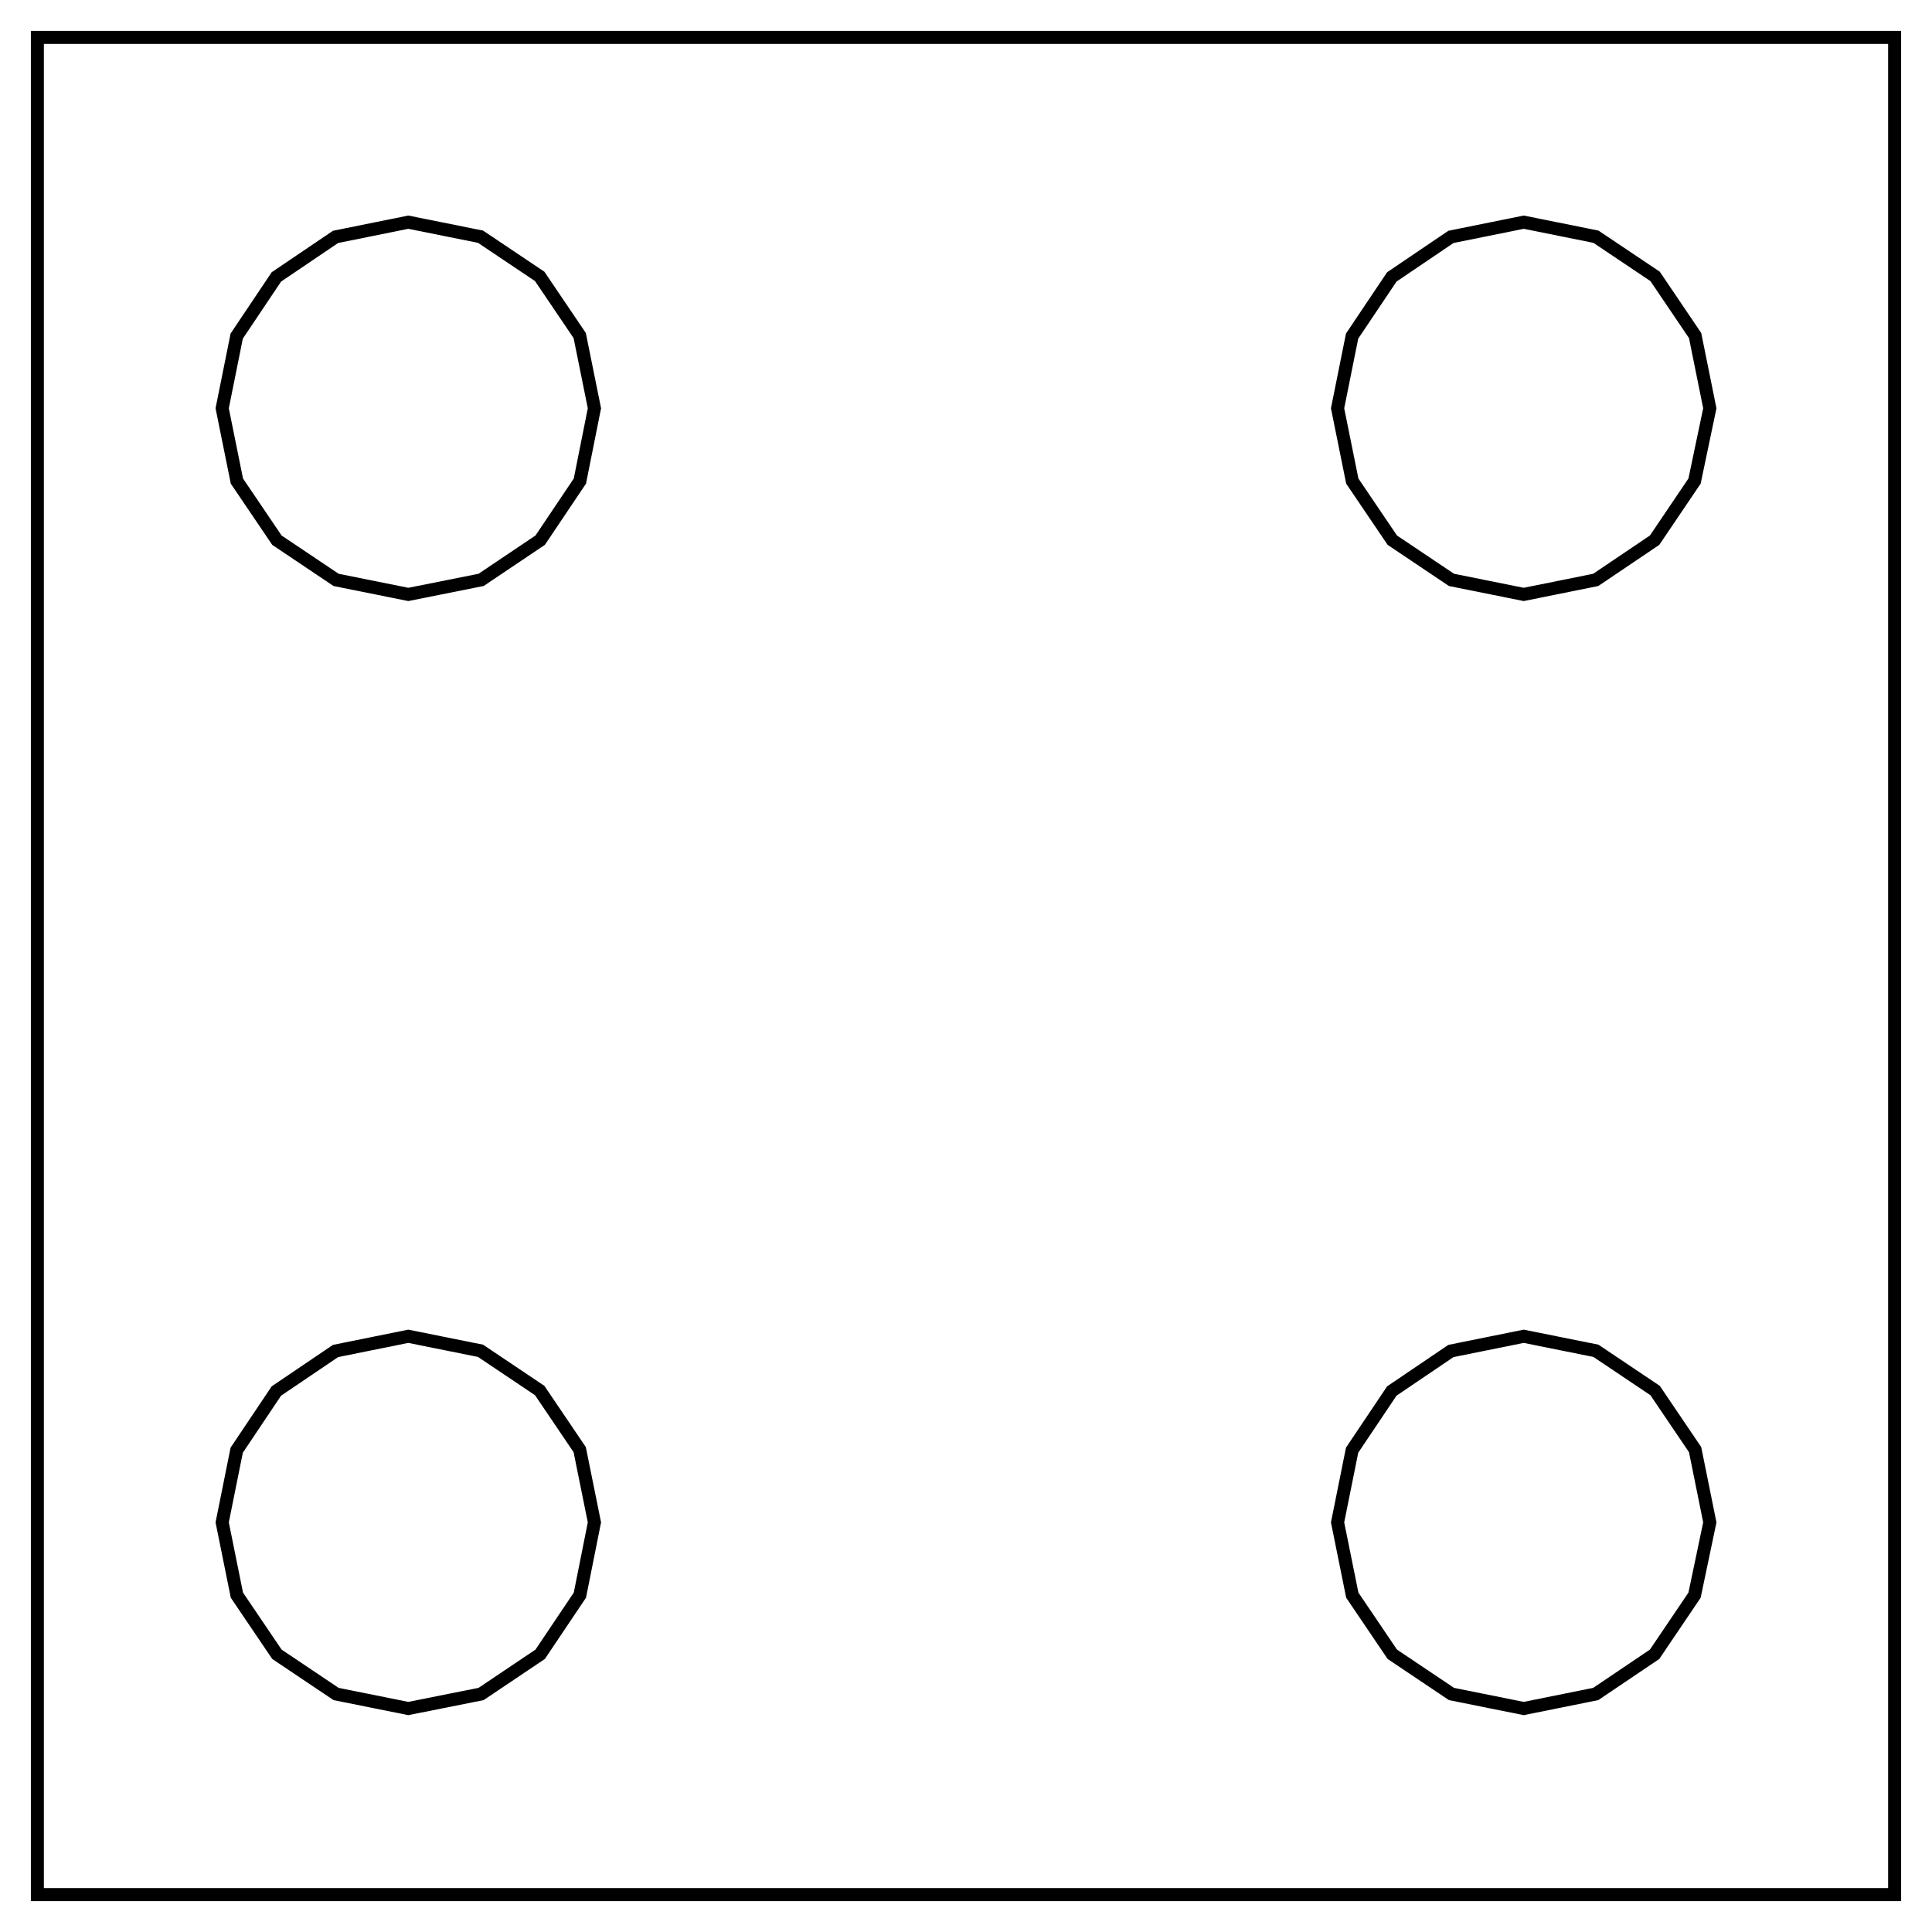
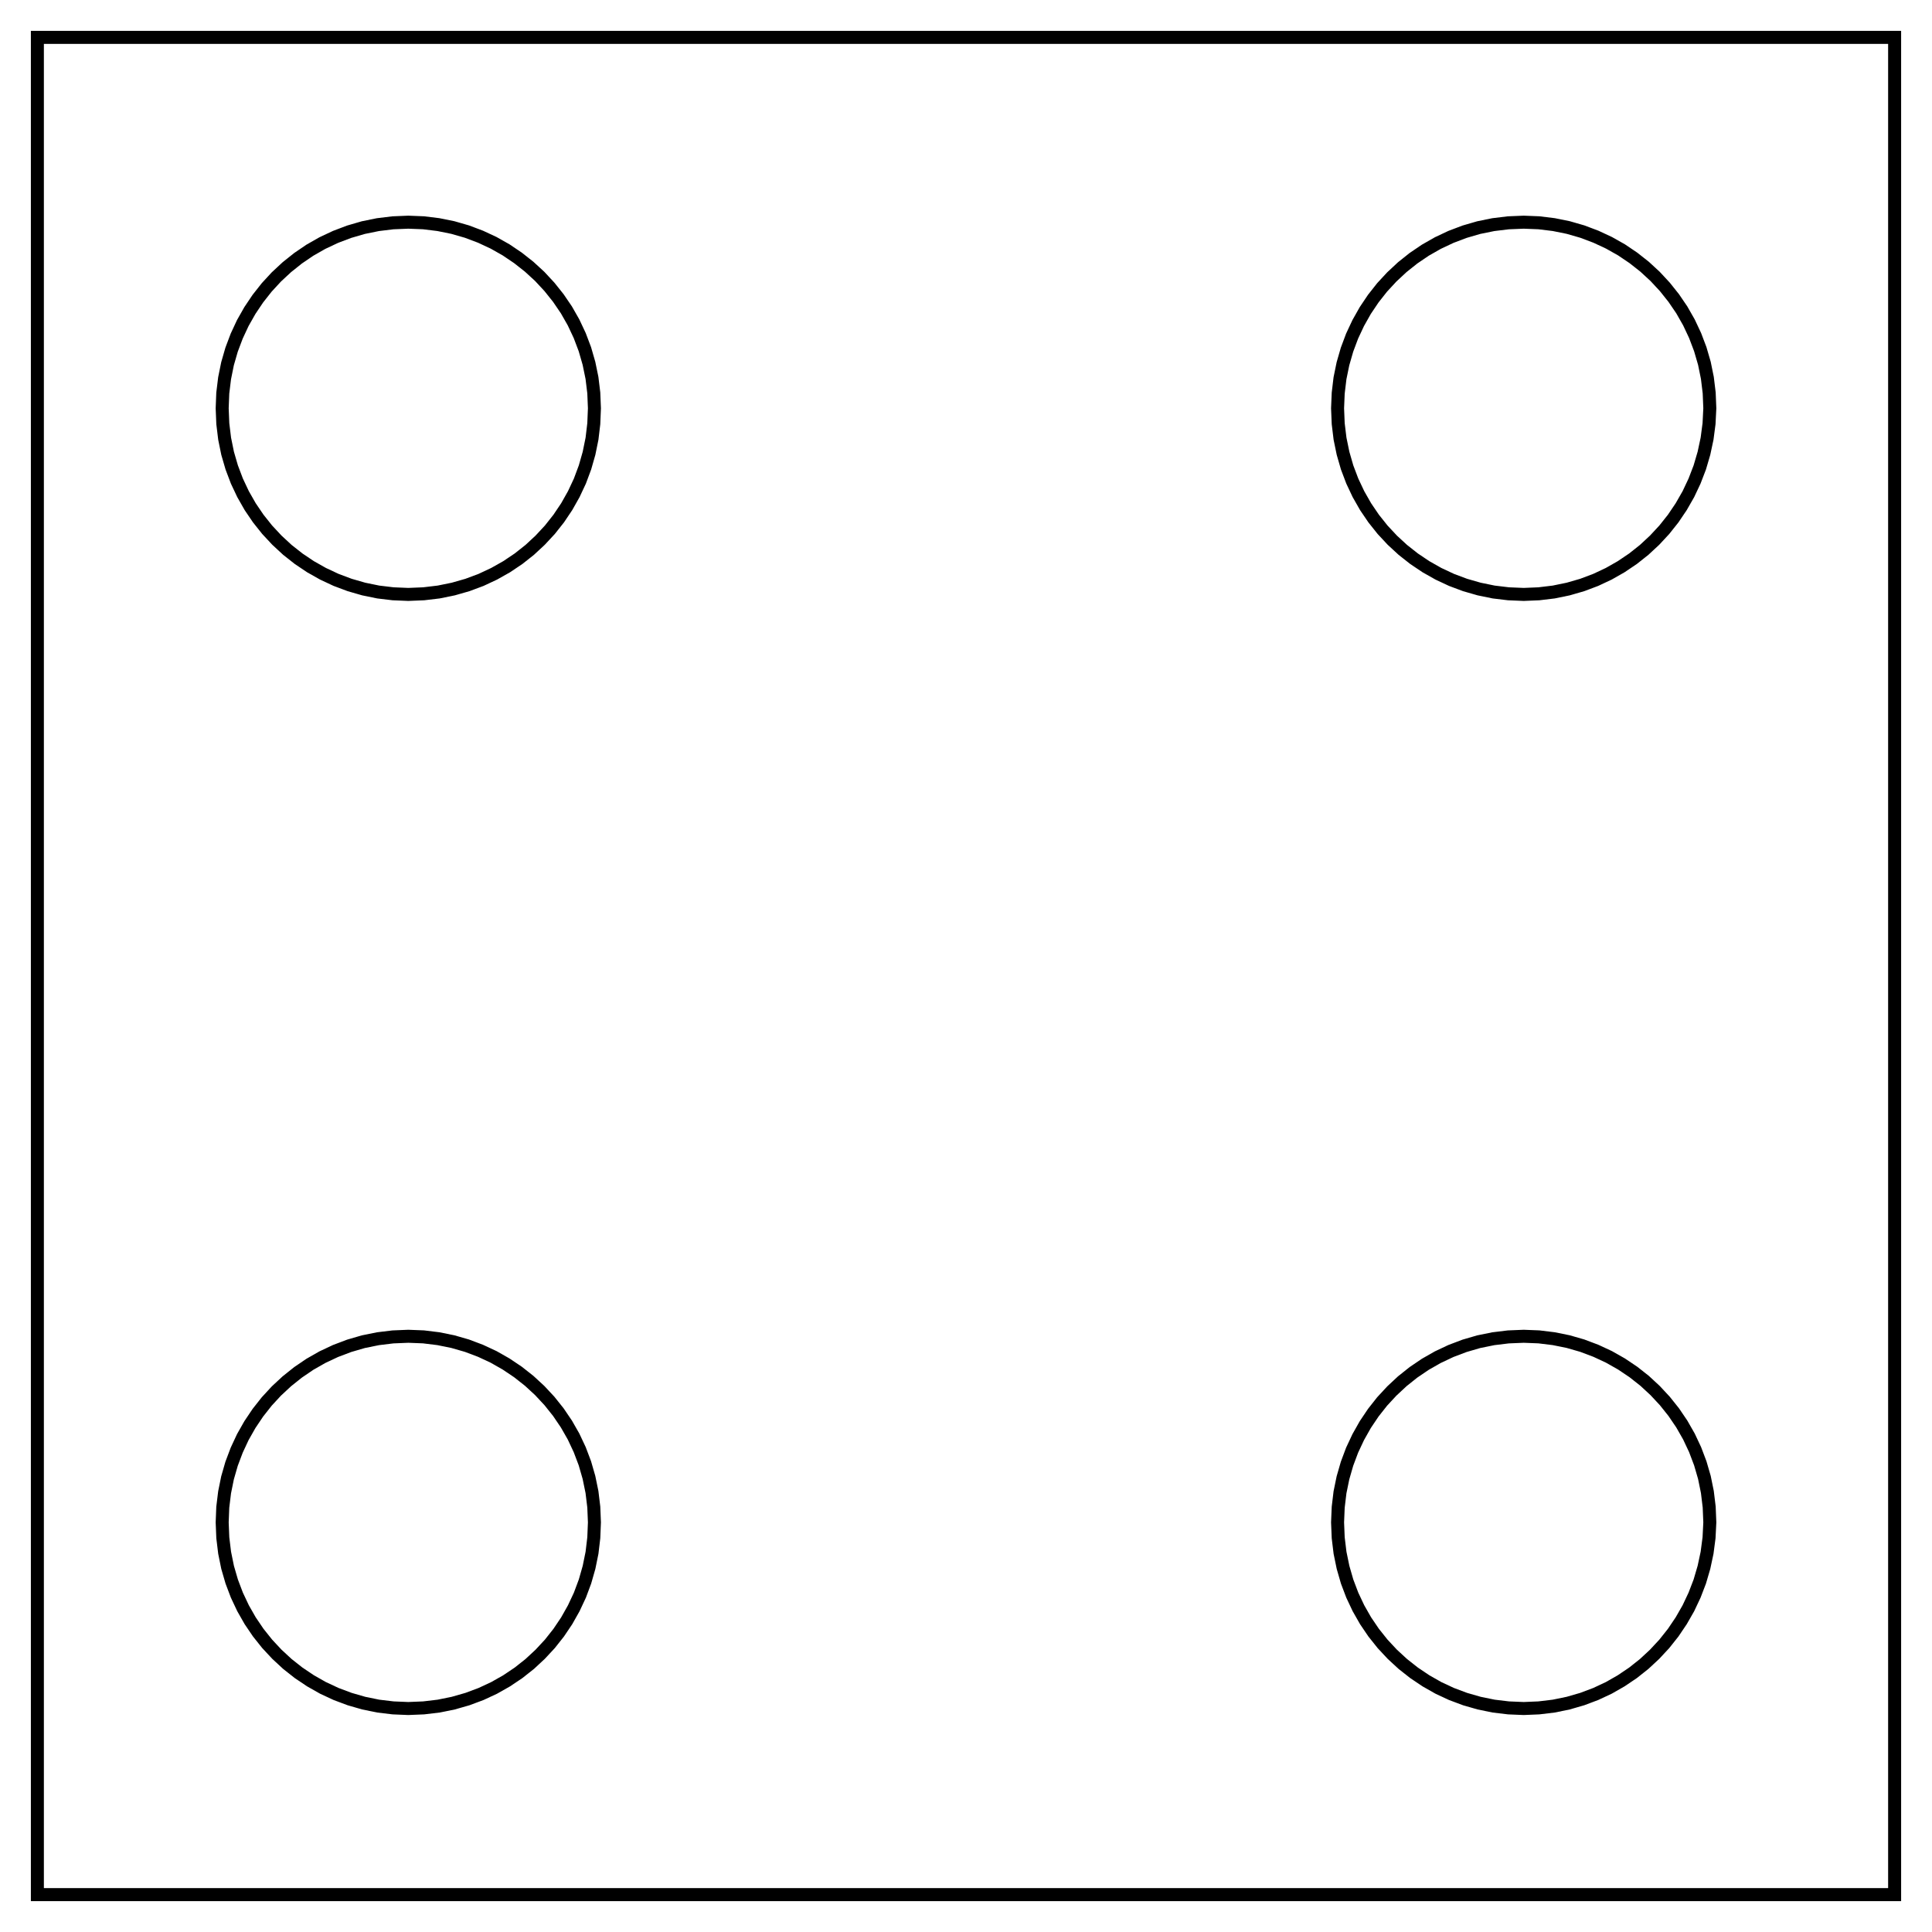
<svg xmlns="http://www.w3.org/2000/svg" width="52mm" height="52mm" viewBox="0 -104 52 52" version="1.1">
-   <path d=" M 50.994,-102.994 L 1.006,-102.994 L 1.006,-53.006 L 50.994,-53.006 z M 9.046,-88.392 L 7.453,-89.461 L 6.376,-91.052 L 5.98,-93.011 L 6.371,-94.954 L 7.439,-96.547  L 9.031,-97.624 L 10.989,-98.02 L 12.933,-97.629 L 14.526,-96.561 L 15.603,-94.969 L 15.999,-93.011  L 15.608,-91.052 L 14.539,-89.461 L 12.948,-88.392 L 10.989,-88.001 z M 39.067,-88.392 L 37.474,-89.461 L 36.397,-91.052 L 36.001,-93.011 L 36.392,-94.954 L 37.461,-96.547  L 39.052,-97.624 L 41.011,-98.02 L 42.954,-97.629 L 44.547,-96.561 L 45.624,-94.969 L 46.02,-93.011  L 45.609,-91.052 L 44.534,-89.461 L 42.949,-88.392 L 41.011,-88.001 z M 9.046,-58.406 L 7.453,-59.475 L 6.376,-61.066 L 5.98,-63.025 L 6.371,-64.968 L 7.439,-66.561  L 9.031,-67.638 L 10.989,-68.034 L 12.933,-67.643 L 14.526,-66.574 L 15.603,-64.983 L 15.999,-63.025  L 15.608,-61.066 L 14.539,-59.475 L 12.948,-58.406 L 10.989,-58.015 z M 39.067,-58.406 L 37.474,-59.475 L 36.397,-61.066 L 36.001,-63.025 L 36.392,-64.968 L 37.461,-66.561  L 39.052,-67.638 L 41.011,-68.034 L 42.954,-67.643 L 44.547,-66.574 L 45.624,-64.983 L 46.02,-63.025  L 45.609,-61.066 L 44.534,-59.475 L 42.949,-58.406 L 41.011,-58.015 z " stroke="black" fill="none" stroke-width="0.35" />
+   <path d=" M 50.994,-102.994 L 1.006,-102.994 L 1.006,-53.006 L 50.994,-53.006 z M 10.581,-88.018 L 10.18,-88.066 L 9.79,-88.146 L 9.412,-88.255 L 9.046,-88.392 L 8.694,-88.557  L 8.357,-88.747 L 8.037,-88.962 L 7.735,-89.2 L 7.453,-89.461 L 7.191,-89.742 L 6.951,-90.043  L 6.734,-90.363 L 6.542,-90.7 L 6.376,-91.052 L 6.237,-91.419 L 6.126,-91.8 L 6.046,-92.193  L 5.997,-92.597 L 5.98,-93.011 L 5.996,-93.419 L 6.045,-93.82 L 6.124,-94.21 L 6.233,-94.588  L 6.371,-94.954 L 6.535,-95.306 L 6.726,-95.643 L 6.941,-95.963 L 7.179,-96.265 L 7.439,-96.547  L 7.721,-96.809 L 8.022,-97.049 L 8.341,-97.266 L 8.678,-97.458 L 9.031,-97.624 L 9.398,-97.763  L 9.779,-97.874 L 10.172,-97.954 L 10.576,-98.003 L 10.989,-98.02 L 11.398,-98.004 L 11.798,-97.955  L 12.188,-97.876 L 12.567,-97.767 L 12.933,-97.629 L 13.285,-97.465 L 13.621,-97.275 L 13.941,-97.059  L 14.243,-96.821 L 14.526,-96.561 L 14.788,-96.279 L 15.028,-95.978 L 15.245,-95.659 L 15.437,-95.322  L 15.603,-94.969 L 15.742,-94.602 L 15.852,-94.221 L 15.933,-93.828 L 15.982,-93.424 L 15.999,-93.011  L 15.982,-92.597 L 15.934,-92.193 L 15.854,-91.8 L 15.745,-91.419 L 15.608,-91.052 L 15.443,-90.7  L 15.253,-90.363 L 15.038,-90.043 L 14.8,-89.742 L 14.539,-89.461 L 14.258,-89.2 L 13.957,-88.962  L 13.637,-88.747 L 13.3,-88.557 L 12.948,-88.392 L 12.581,-88.255 L 12.2,-88.146 L 11.807,-88.066  L 11.403,-88.018 L 10.989,-88.001 z M 40.602,-88.018 L 40.202,-88.066 L 39.812,-88.146 L 39.433,-88.255 L 39.067,-88.392 L 38.715,-88.557  L 38.379,-88.747 L 38.059,-88.962 L 37.757,-89.2 L 37.474,-89.461 L 37.212,-89.742 L 36.972,-90.043  L 36.755,-90.363 L 36.563,-90.7 L 36.397,-91.052 L 36.258,-91.419 L 36.148,-91.8 L 36.067,-92.193  L 36.018,-92.597 L 36.001,-93.011 L 36.018,-93.419 L 36.066,-93.82 L 36.146,-94.21 L 36.255,-94.588  L 36.392,-94.954 L 36.557,-95.306 L 36.747,-95.643 L 36.962,-95.963 L 37.2,-96.265 L 37.461,-96.547  L 37.742,-96.809 L 38.043,-97.049 L 38.363,-97.266 L 38.7,-97.458 L 39.052,-97.624 L 39.419,-97.763  L 39.8,-97.874 L 40.193,-97.954 L 40.597,-98.003 L 41.011,-98.02 L 41.419,-98.004 L 41.82,-97.955  L 42.21,-97.876 L 42.588,-97.767 L 42.954,-97.629 L 43.306,-97.465 L 43.643,-97.275 L 43.963,-97.059  L 44.265,-96.821 L 44.547,-96.561 L 44.809,-96.279 L 45.049,-95.978 L 45.266,-95.659 L 45.458,-95.322  L 45.624,-94.969 L 45.763,-94.602 L 45.874,-94.221 L 45.954,-93.828 L 46.003,-93.424 L 46.02,-93.011  L 45.999,-92.597 L 45.946,-92.193 L 45.862,-91.8 L 45.75,-91.419 L 45.609,-91.052 L 45.443,-90.7  L 45.25,-90.363 L 45.034,-90.043 L 44.795,-89.742 L 44.534,-89.461 L 44.253,-89.2 L 43.953,-88.962  L 43.634,-88.747 L 43.3,-88.557 L 42.949,-88.392 L 42.585,-88.255 L 42.208,-88.146 L 41.819,-88.066  L 41.419,-88.018 L 41.011,-88.001 z M 10.581,-58.032 L 10.18,-58.08 L 9.79,-58.16 L 9.412,-58.269 L 9.046,-58.406 L 8.694,-58.57  L 8.357,-58.761 L 8.037,-58.976 L 7.735,-59.214 L 7.453,-59.475 L 7.191,-59.756 L 6.951,-60.057  L 6.734,-60.377 L 6.542,-60.714 L 6.376,-61.066 L 6.237,-61.433 L 6.126,-61.814 L 6.046,-62.207  L 5.997,-62.611 L 5.98,-63.025 L 5.996,-63.433 L 6.045,-63.834 L 6.124,-64.224 L 6.233,-64.602  L 6.371,-64.968 L 6.535,-65.32 L 6.726,-65.657 L 6.941,-65.977 L 7.179,-66.279 L 7.439,-66.561  L 7.721,-66.823 L 8.022,-67.063 L 8.341,-67.28 L 8.678,-67.472 L 9.031,-67.638 L 9.398,-67.777  L 9.779,-67.888 L 10.172,-67.968 L 10.576,-68.017 L 10.989,-68.034 L 11.398,-68.018 L 11.798,-67.969  L 12.188,-67.89 L 12.567,-67.781 L 12.933,-67.643 L 13.285,-67.479 L 13.621,-67.288 L 13.941,-67.073  L 14.243,-66.835 L 14.526,-66.574 L 14.788,-66.293 L 15.028,-65.992 L 15.245,-65.672 L 15.437,-65.336  L 15.603,-64.983 L 15.742,-64.616 L 15.852,-64.235 L 15.933,-63.842 L 15.982,-63.438 L 15.999,-63.025  L 15.982,-62.611 L 15.934,-62.207 L 15.854,-61.814 L 15.745,-61.433 L 15.608,-61.066 L 15.443,-60.714  L 15.253,-60.377 L 15.038,-60.057 L 14.8,-59.756 L 14.539,-59.475 L 14.258,-59.214 L 13.957,-58.976  L 13.637,-58.761 L 13.3,-58.57 L 12.948,-58.406 L 12.581,-58.269 L 12.2,-58.16 L 11.807,-58.08  L 11.403,-58.032 L 10.989,-58.015 z M 40.602,-58.032 L 40.202,-58.08 L 39.812,-58.16 L 39.433,-58.269 L 39.067,-58.406 L 38.715,-58.57  L 38.379,-58.761 L 38.059,-58.976 L 37.757,-59.214 L 37.474,-59.475 L 37.212,-59.756 L 36.972,-60.057  L 36.755,-60.377 L 36.563,-60.714 L 36.397,-61.066 L 36.258,-61.433 L 36.148,-61.814 L 36.067,-62.207  L 36.018,-62.611 L 36.001,-63.025 L 36.018,-63.433 L 36.066,-63.834 L 36.146,-64.224 L 36.255,-64.602  L 36.392,-64.968 L 36.557,-65.32 L 36.747,-65.657 L 36.962,-65.977 L 37.2,-66.279 L 37.461,-66.561  L 37.742,-66.823 L 38.043,-67.063 L 38.363,-67.28 L 38.7,-67.472 L 39.052,-67.638 L 39.419,-67.777  L 39.8,-67.888 L 40.193,-67.968 L 40.597,-68.017 L 41.011,-68.034 L 41.419,-68.018 L 41.82,-67.969  L 42.21,-67.89 L 42.588,-67.781 L 42.954,-67.643 L 43.306,-67.479 L 43.643,-67.288 L 43.963,-67.073  L 44.265,-66.835 L 44.547,-66.574 L 44.809,-66.293 L 45.049,-65.992 L 45.266,-65.672 L 45.458,-65.336  L 45.624,-64.983 L 45.763,-64.616 L 45.874,-64.235 L 45.954,-63.842 L 46.003,-63.438 L 46.02,-63.025  L 45.999,-62.611 L 45.946,-62.207 L 45.862,-61.814 L 45.75,-61.433 L 45.609,-61.066 L 45.443,-60.714  L 45.25,-60.377 L 45.034,-60.057 L 44.795,-59.756 L 44.534,-59.475 L 44.253,-59.214 L 43.953,-58.976  L 43.634,-58.761 L 43.3,-58.57 L 42.949,-58.406 L 42.585,-58.269 L 42.208,-58.16 L 41.819,-58.08  L 41.419,-58.032 L 41.011,-58.015 z " stroke="black" fill="none" stroke-width="0.35" />
</svg>
